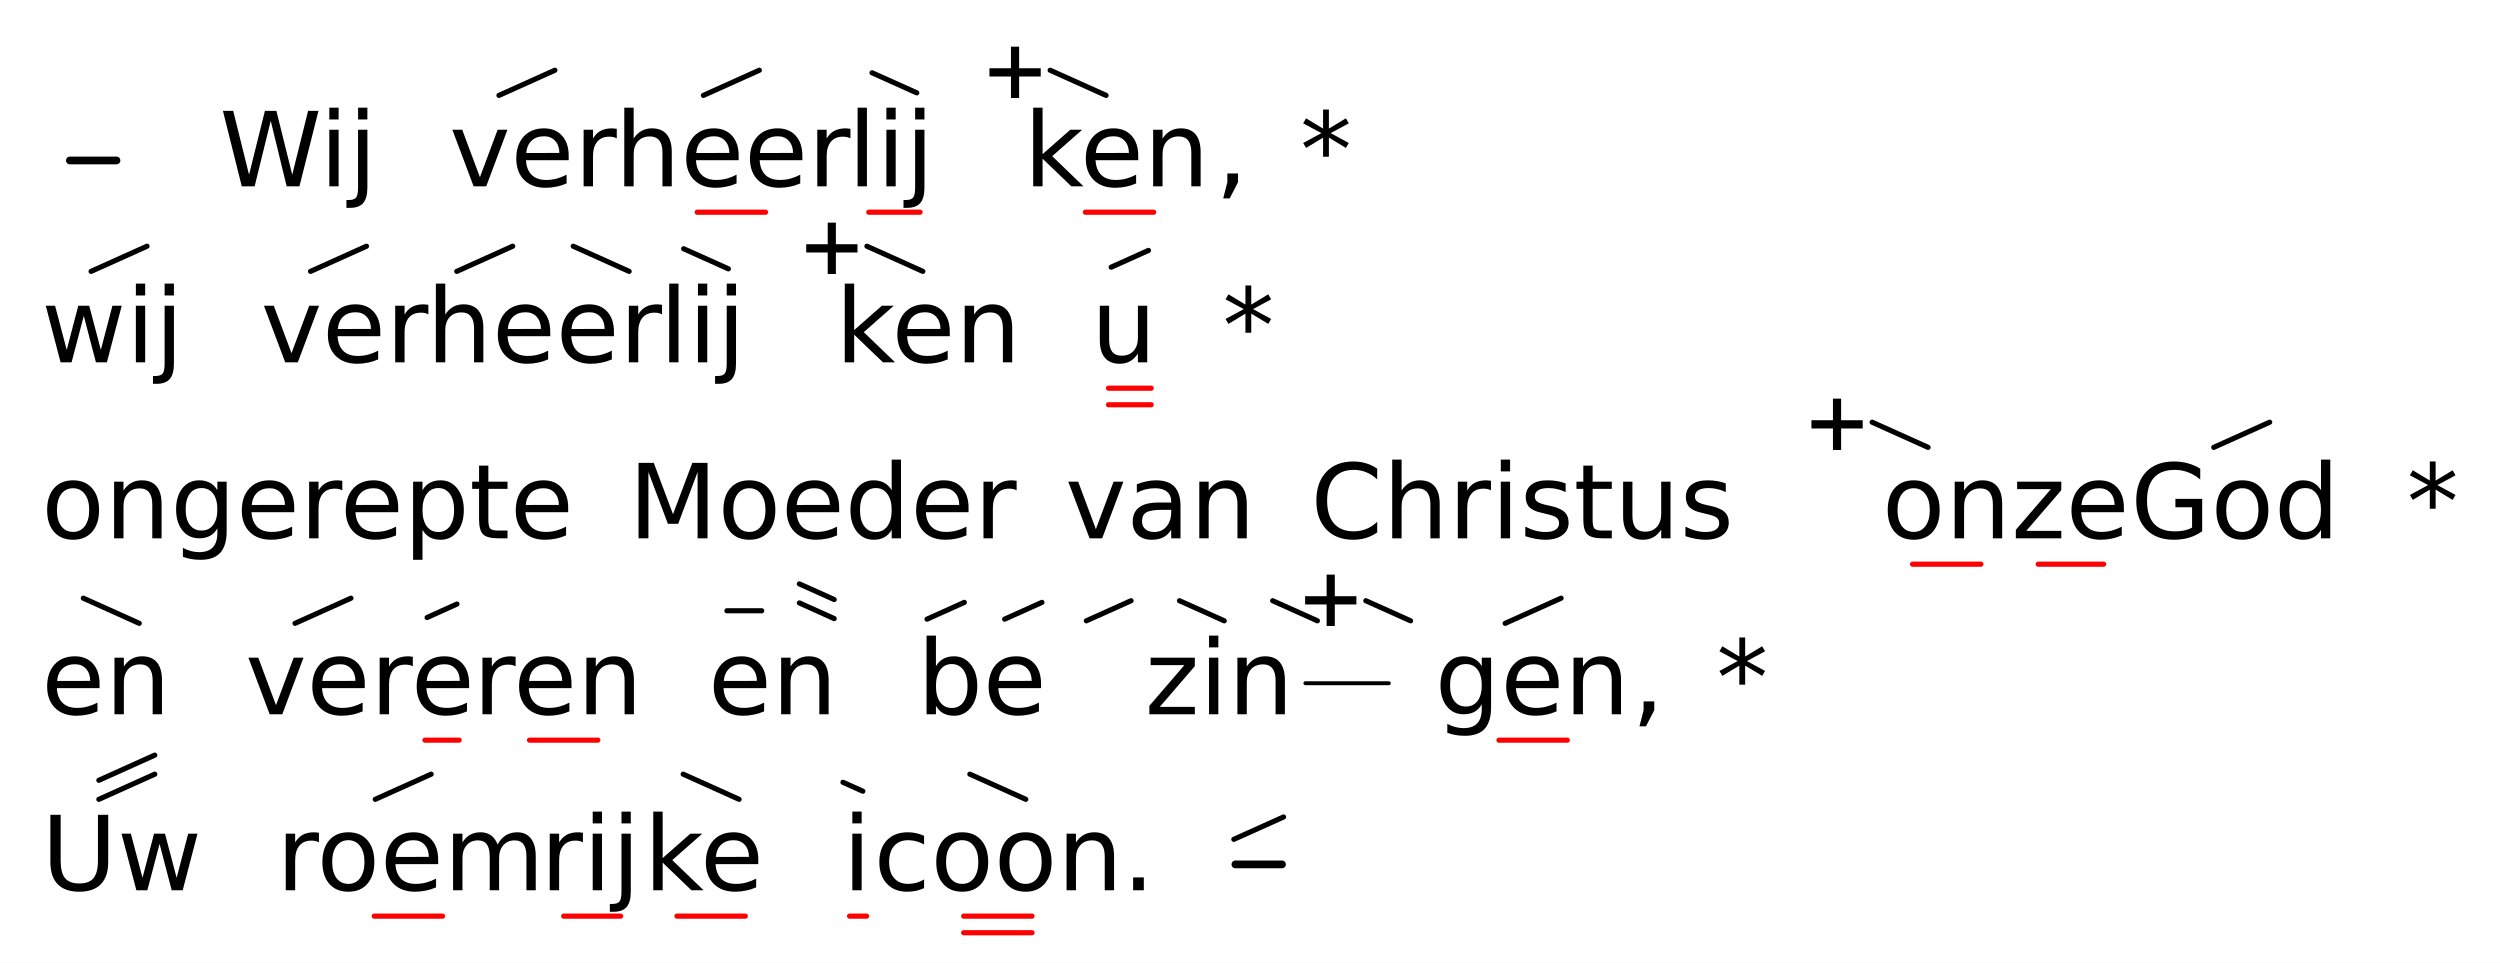
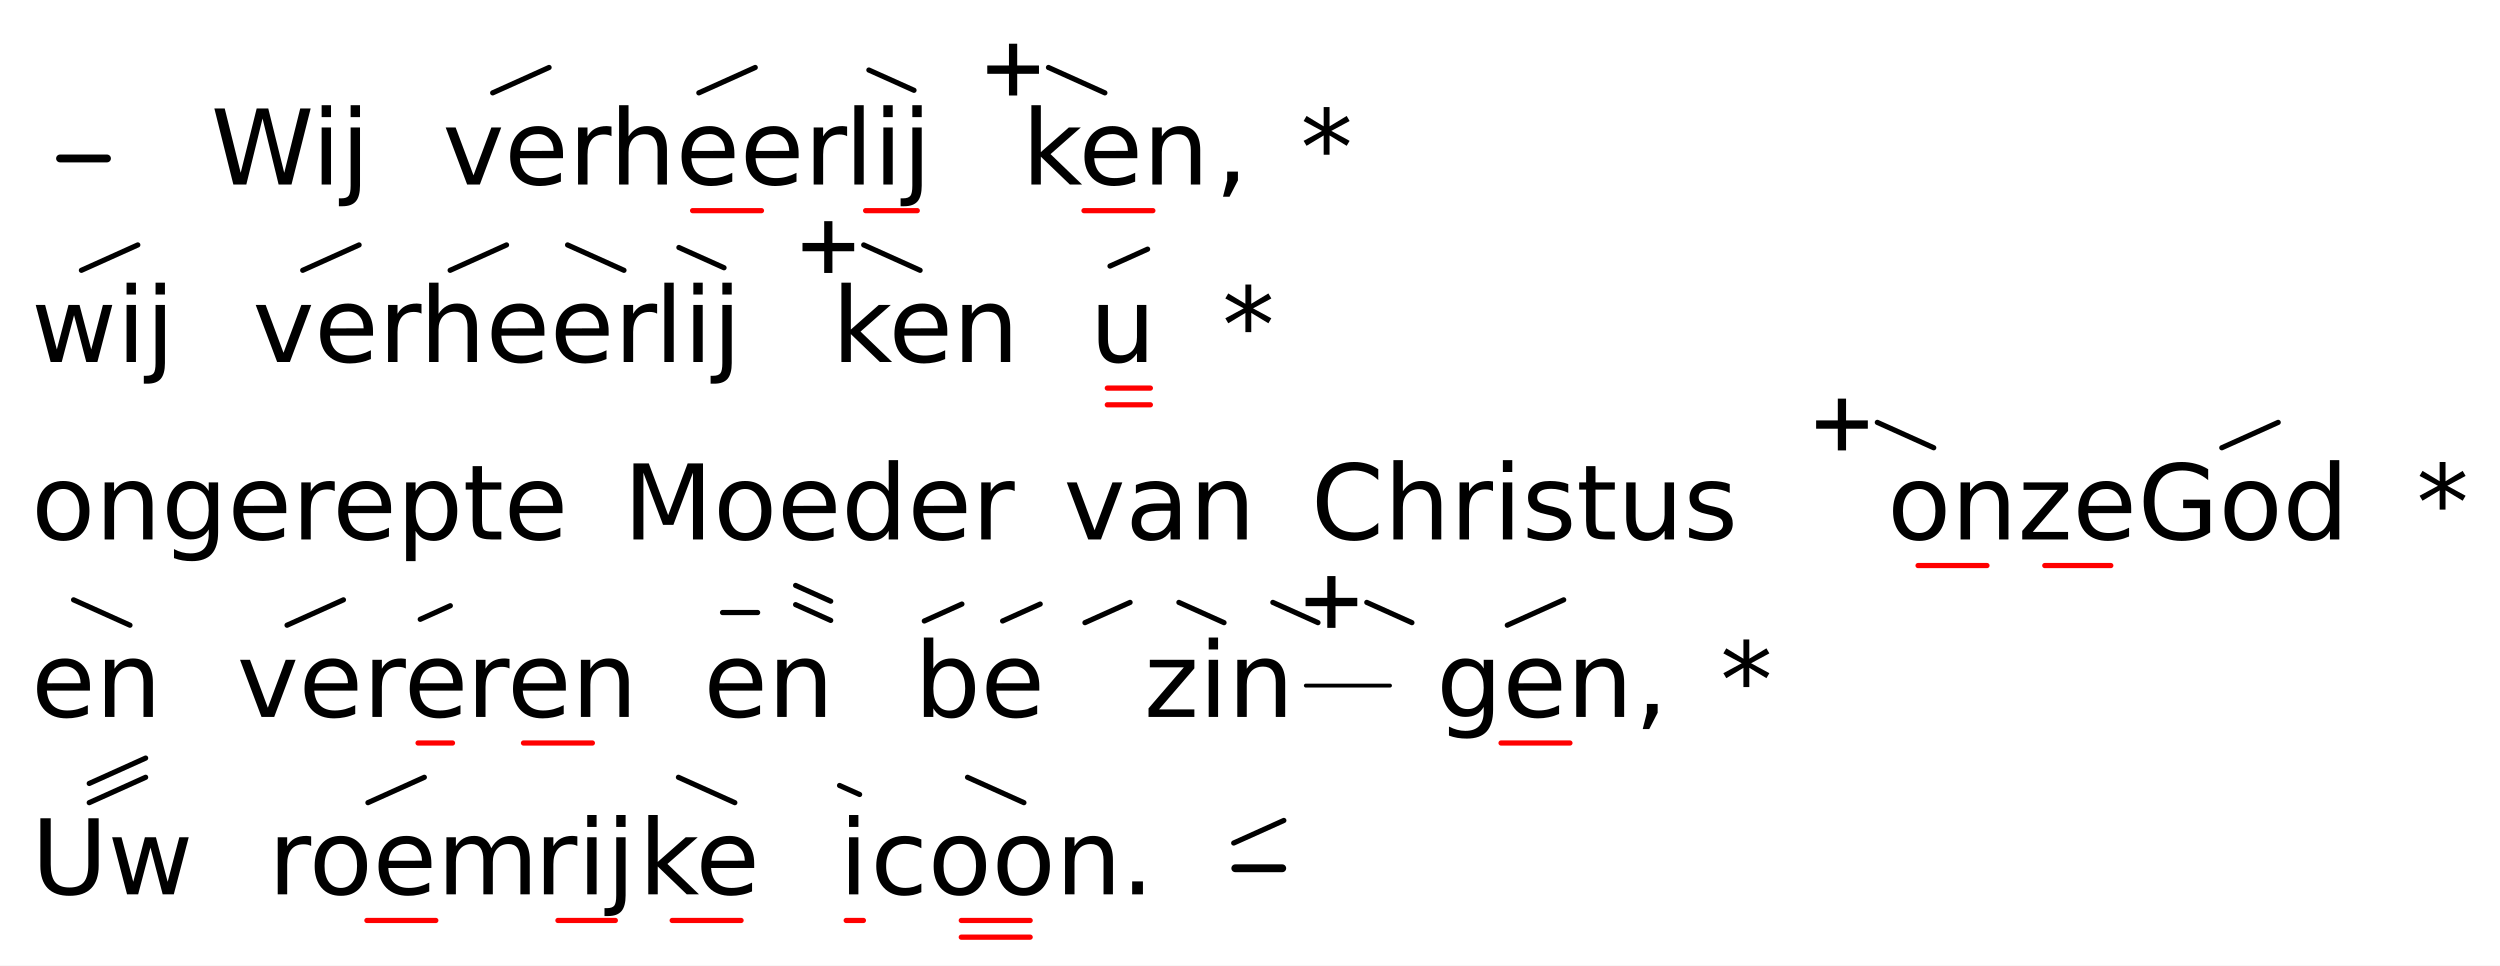
- <svg xmlns="http://www.w3.org/2000/svg" class="vsa-svg" width="483" height="186" viewBox="0 0 483 186">
+ <svg xmlns="http://www.w3.org/2000/svg" class="vsa-svg" width="479" height="185" viewBox="0 0 479 185">
  <rect width="100%" height="100%" fill="white" />
-   <g class="vsa-score">
-     <g class="vsa-line" data-vsa-line="1">
-       <g class="vsa-unit vsa-pitch-marker" data-vsa-unit="1">
-         <line class="vsa-pitch-marker-dash" x1="13.50" y1="31.00" x2="22.50" y2="31.00" stroke="black" stroke-width="1.50" stroke-linecap="round" />
-       </g>
-       <g class="vsa-unit vsa-unit-text" data-vsa-unit="3">
-         <text class="vsa-text vsa-free-text" x="42.40" y="36.00" xml:space="preserve" font-family="DejaVu Sans" font-size="20.00">Wij</text>
-       </g>
-       <g class="vsa-unit vsa-unit-scope" data-vsa-unit="5">
-         <text class="vsa-text vsa-sung-text" x="86.80" y="36.00" xml:space="preserve" font-family="DejaVu Sans" font-size="20.00">ver</text>
-         <g class="vsa-glyph-group vsa-upper-glyphs">
-           <line class="vsa-glyph vsa-upper-glyph vsa-glyph-rise" x1="96.40" y1="18.43" x2="107.20" y2="13.57" stroke="black" stroke-width="1.00" stroke-linecap="round" />
-         </g>
-         <g class="vsa-glyph-group vsa-lower-glyphs">
- </g>
-       </g>
-       <g class="vsa-unit vsa-unit-scope" data-vsa-unit="6">
-         <text class="vsa-text vsa-sung-text" x="118.80" y="36.00" xml:space="preserve" font-family="DejaVu Sans" font-size="20.00">heer</text>
-         <g class="vsa-glyph-group vsa-upper-glyphs">
-           <line class="vsa-glyph vsa-upper-glyph vsa-glyph-rise" x1="135.90" y1="18.43" x2="146.70" y2="13.57" stroke="black" stroke-width="1.00" stroke-linecap="round" />
-         </g>
-         <g class="vsa-glyph-group vsa-lower-glyphs">
-           <line class="vsa-glyph vsa-lower-glyph vsa-glyph-length" x1="134.70" y1="41.00" x2="147.90" y2="41.00" stroke="red" stroke-width="1.00" stroke-linecap="round" />
-         </g>
-       </g>
-       <g class="vsa-unit vsa-unit-scope" data-vsa-unit="7">
-         <text class="vsa-text vsa-sung-text" x="163.80" y="36.00" xml:space="preserve" font-family="DejaVu Sans" font-size="20.00">lij</text>
-         <g class="vsa-glyph-group vsa-upper-glyphs">
-           <line class="vsa-glyph vsa-upper-glyph vsa-glyph-fall" x1="168.48" y1="14.06" x2="177.12" y2="17.94" stroke="black" stroke-width="1.00" stroke-linecap="round" />
-         </g>
-         <g class="vsa-glyph-group vsa-lower-glyphs">
-           <line class="vsa-glyph vsa-lower-glyph vsa-glyph-length" x1="167.85" y1="41.00" x2="177.75" y2="41.00" stroke="red" stroke-width="1.00" stroke-linecap="round" />
-         </g>
-       </g>
-       <g class="vsa-unit vsa-unit-scope" data-vsa-unit="8">
-         <text class="vsa-text vsa-sung-text" x="197.80" y="36.00" xml:space="preserve" font-family="DejaVu Sans" font-size="20.00">ken</text>
-         <g class="vsa-glyph-group vsa-upper-glyphs">
-           <text class="vsa-glyph-text" x="201.89" y="20.00" xml:space="preserve" text-anchor="end" font-family="Consolas" font-size="19.20">+</text>
-           <line class="vsa-glyph vsa-upper-glyph vsa-glyph-fall" x1="202.89" y1="13.57" x2="213.69" y2="18.43" stroke="black" stroke-width="1.00" stroke-linecap="round" />
-         </g>
-         <g class="vsa-glyph-group vsa-lower-glyphs">
-           <line class="vsa-glyph vsa-lower-glyph vsa-glyph-length" x1="209.69" y1="41.00" x2="222.89" y2="41.00" stroke="red" stroke-width="1.00" stroke-linecap="round" />
-         </g>
-       </g>
-       <g class="vsa-unit vsa-unit-text" data-vsa-unit="9">
-         <text class="vsa-text vsa-free-text" x="234.78" y="36.00" xml:space="preserve" font-family="DejaVu Sans" font-size="20.00">,</text>
-       </g>
-       <g class="vsa-unit vsa-unit-text" data-vsa-unit="11">
-         <text class="vsa-text vsa-free-text" x="251.18" y="36.00" xml:space="preserve" font-family="DejaVu Sans" font-size="20.00">*</text>
-       </g>
-     </g>
-     <g class="vsa-line" data-vsa-line="2">
-       <g class="vsa-unit vsa-unit-scope" data-vsa-unit="1">
-         <text class="vsa-text vsa-sung-text" x="8.00" y="70.00" xml:space="preserve" font-family="DejaVu Sans" font-size="20.00">wij</text>
-         <g class="vsa-glyph-group vsa-upper-glyphs">
-           <line class="vsa-glyph vsa-upper-glyph vsa-glyph-rise" x1="17.60" y1="52.43" x2="28.40" y2="47.57" stroke="black" stroke-width="1.00" stroke-linecap="round" />
-         </g>
-         <g class="vsa-glyph-group vsa-lower-glyphs">
- </g>
-       </g>
-       <g class="vsa-unit vsa-unit-scope" data-vsa-unit="3">
-         <text class="vsa-text vsa-sung-text" x="50.40" y="70.00" xml:space="preserve" font-family="DejaVu Sans" font-size="20.00">ver</text>
-         <g class="vsa-glyph-group vsa-upper-glyphs">
-           <line class="vsa-glyph vsa-upper-glyph vsa-glyph-rise" x1="60.00" y1="52.43" x2="70.80" y2="47.57" stroke="black" stroke-width="1.00" stroke-linecap="round" />
-         </g>
-         <g class="vsa-glyph-group vsa-lower-glyphs">
- </g>
-       </g>
-       <g class="vsa-unit vsa-unit-scope" data-vsa-unit="4">
-         <text class="vsa-text vsa-sung-text" x="82.40" y="70.00" xml:space="preserve" font-family="DejaVu Sans" font-size="20.00">heer</text>
-         <g class="vsa-glyph-group vsa-upper-glyphs">
-           <line class="vsa-glyph vsa-upper-glyph vsa-glyph-rise" x1="88.25" y1="52.43" x2="99.05" y2="47.57" stroke="black" stroke-width="1.00" stroke-linecap="round" />
-           <line class="vsa-glyph vsa-upper-glyph vsa-glyph-fall" x1="110.75" y1="47.57" x2="121.55" y2="52.43" stroke="black" stroke-width="1.00" stroke-linecap="round" />
-         </g>
-         <g class="vsa-glyph-group vsa-lower-glyphs">
- </g>
-       </g>
-       <g class="vsa-unit vsa-unit-scope" data-vsa-unit="5">
-         <text class="vsa-text vsa-sung-text" x="127.40" y="70.00" xml:space="preserve" font-family="DejaVu Sans" font-size="20.00">lij</text>
-         <g class="vsa-glyph-group vsa-upper-glyphs">
-           <line class="vsa-glyph vsa-upper-glyph vsa-glyph-fall" x1="132.08" y1="48.06" x2="140.72" y2="51.94" stroke="black" stroke-width="1.00" stroke-linecap="round" />
-         </g>
-         <g class="vsa-glyph-group vsa-lower-glyphs">
- </g>
-       </g>
-       <g class="vsa-unit vsa-unit-scope" data-vsa-unit="6">
-         <text class="vsa-text vsa-sung-text" x="161.40" y="70.00" xml:space="preserve" font-family="DejaVu Sans" font-size="20.00">ken</text>
-         <g class="vsa-glyph-group vsa-upper-glyphs">
-           <text class="vsa-glyph-text" x="166.49" y="54.00" xml:space="preserve" text-anchor="end" font-family="Consolas" font-size="19.20">+</text>
-           <line class="vsa-glyph vsa-upper-glyph vsa-glyph-fall" x1="167.49" y1="47.57" x2="178.29" y2="52.43" stroke="black" stroke-width="1.00" stroke-linecap="round" />
-         </g>
-         <g class="vsa-glyph-group vsa-lower-glyphs">
- </g>
-       </g>
-       <g class="vsa-unit vsa-unit-scope" data-vsa-unit="8">
-         <text class="vsa-text vsa-sung-text" x="210.78" y="70.00" xml:space="preserve" font-family="DejaVu Sans" font-size="20.00">u</text>
-         <g class="vsa-glyph-group vsa-upper-glyphs">
-           <line class="vsa-glyph vsa-upper-glyph vsa-glyph-rise" x1="214.68" y1="51.62" x2="221.88" y2="48.38" stroke="black" stroke-width="1.00" stroke-linecap="round" />
-         </g>
-         <g class="vsa-glyph-group vsa-lower-glyphs">
-           <line class="vsa-glyph vsa-lower-glyph vsa-glyph-length" x1="214.16" y1="75.00" x2="222.41" y2="75.00" stroke="red" stroke-width="1.00" stroke-linecap="round" />
-           <line class="vsa-glyph vsa-lower-glyph vsa-glyph-length" x1="214.16" y1="78.20" x2="222.41" y2="78.20" stroke="red" stroke-width="1.00" stroke-linecap="round" />
-         </g>
-       </g>
-       <g class="vsa-unit vsa-unit-text" data-vsa-unit="10">
-         <text class="vsa-text vsa-free-text" x="236.18" y="70.00" xml:space="preserve" font-family="DejaVu Sans" font-size="20.00">*</text>
-       </g>
-     </g>
-     <g class="vsa-line" data-vsa-line="3">
-       <g class="vsa-unit vsa-unit-text" data-vsa-unit="1">
-         <text class="vsa-text vsa-free-text" x="8.00" y="104.00" xml:space="preserve" font-family="DejaVu Sans" font-size="20.00">ongerepte</text>
-       </g>
-       <g class="vsa-unit vsa-unit-text" data-vsa-unit="3">
-         <text class="vsa-text vsa-free-text" x="121.40" y="104.00" xml:space="preserve" font-family="DejaVu Sans" font-size="20.00">Moeder</text>
-       </g>
-       <g class="vsa-unit vsa-unit-text" data-vsa-unit="5">
-         <text class="vsa-text vsa-free-text" x="205.80" y="104.00" xml:space="preserve" font-family="DejaVu Sans" font-size="20.00">van</text>
-       </g>
-       <g class="vsa-unit vsa-unit-text" data-vsa-unit="7">
-         <text class="vsa-text vsa-free-text" x="253.20" y="104.00" xml:space="preserve" font-family="DejaVu Sans" font-size="20.00">Christus</text>
-       </g>
-       <g class="vsa-unit vsa-unit-scope" data-vsa-unit="9">
-         <text class="vsa-text vsa-sung-text" x="363.60" y="104.00" xml:space="preserve" font-family="DejaVu Sans" font-size="20.00">on</text>
-         <g class="vsa-glyph-group vsa-upper-glyphs">
-           <text class="vsa-glyph-text" x="360.70" y="88.00" xml:space="preserve" text-anchor="end" font-family="Consolas" font-size="19.20">+</text>
-           <line class="vsa-glyph vsa-upper-glyph vsa-glyph-fall" x1="361.70" y1="81.57" x2="372.50" y2="86.43" stroke="black" stroke-width="1.00" stroke-linecap="round" />
-         </g>
-         <g class="vsa-glyph-group vsa-lower-glyphs">
-           <line class="vsa-glyph vsa-lower-glyph vsa-glyph-length" x1="369.50" y1="109.00" x2="382.70" y2="109.00" stroke="red" stroke-width="1.00" stroke-linecap="round" />
-         </g>
-       </g>
-       <g class="vsa-unit vsa-unit-scope" data-vsa-unit="10">
-         <text class="vsa-text vsa-sung-text" x="388.60" y="104.00" xml:space="preserve" font-family="DejaVu Sans" font-size="20.00">ze</text>
-         <g class="vsa-glyph-group vsa-upper-glyphs">
- </g>
-         <g class="vsa-glyph-group vsa-lower-glyphs">
-           <line class="vsa-glyph vsa-lower-glyph vsa-glyph-length" x1="393.78" y1="109.00" x2="406.43" y2="109.00" stroke="red" stroke-width="1.00" stroke-linecap="round" />
-         </g>
-       </g>
-       <g class="vsa-unit vsa-unit-scope" data-vsa-unit="11">
-         <text class="vsa-text vsa-sung-text" x="411.60" y="104.00" xml:space="preserve" font-family="DejaVu Sans" font-size="20.00">God</text>
-         <g class="vsa-glyph-group vsa-upper-glyphs">
-           <line class="vsa-glyph vsa-upper-glyph vsa-glyph-rise" x1="427.70" y1="86.43" x2="438.50" y2="81.57" stroke="black" stroke-width="1.00" stroke-linecap="round" />
-         </g>
-         <g class="vsa-glyph-group vsa-lower-glyphs">
- </g>
-       </g>
-       <g class="vsa-unit vsa-unit-text" data-vsa-unit="13">
-         <text class="vsa-text vsa-free-text" x="465.00" y="104.00" xml:space="preserve" font-family="DejaVu Sans" font-size="20.00">*</text>
-       </g>
-     </g>
-     <g class="vsa-line" data-vsa-line="4">
-       <g class="vsa-unit vsa-unit-scope" data-vsa-unit="1">
-         <text class="vsa-text vsa-sung-text" x="8.00" y="138.00" xml:space="preserve" font-family="DejaVu Sans" font-size="20.00">en</text>
-         <g class="vsa-glyph-group vsa-upper-glyphs">
-           <line class="vsa-glyph vsa-upper-glyph vsa-glyph-fall" x1="16.10" y1="115.57" x2="26.90" y2="120.43" stroke="black" stroke-width="1.00" stroke-linecap="round" />
-         </g>
-         <g class="vsa-glyph-group vsa-lower-glyphs">
- </g>
-       </g>
-       <g class="vsa-unit vsa-unit-scope" data-vsa-unit="3">
-         <text class="vsa-text vsa-sung-text" x="47.40" y="138.00" xml:space="preserve" font-family="DejaVu Sans" font-size="20.00">ver</text>
-         <g class="vsa-glyph-group vsa-upper-glyphs">
-           <line class="vsa-glyph vsa-upper-glyph vsa-glyph-rise" x1="57.00" y1="120.43" x2="67.80" y2="115.57" stroke="black" stroke-width="1.00" stroke-linecap="round" />
-         </g>
-         <g class="vsa-glyph-group vsa-lower-glyphs">
- </g>
-       </g>
-       <g class="vsa-unit vsa-unit-scope" data-vsa-unit="4">
-         <text class="vsa-text vsa-sung-text" x="79.40" y="138.00" xml:space="preserve" font-family="DejaVu Sans" font-size="20.00">e</text>
-         <g class="vsa-glyph-group vsa-upper-glyphs">
-           <line class="vsa-glyph vsa-upper-glyph vsa-glyph-rise" x1="82.52" y1="119.30" x2="88.28" y2="116.70" stroke="black" stroke-width="1.00" stroke-linecap="round" />
-         </g>
-         <g class="vsa-glyph-group vsa-lower-glyphs">
-           <line class="vsa-glyph vsa-lower-glyph vsa-glyph-length" x1="82.10" y1="143.00" x2="88.70" y2="143.00" stroke="red" stroke-width="1.00" stroke-linecap="round" />
-         </g>
-       </g>
-       <g class="vsa-unit vsa-unit-scope" data-vsa-unit="5">
-         <text class="vsa-text vsa-sung-text" x="91.40" y="138.00" xml:space="preserve" font-family="DejaVu Sans" font-size="20.00">ren</text>
-         <g class="vsa-glyph-group vsa-upper-glyphs">
- </g>
-         <g class="vsa-glyph-group vsa-lower-glyphs">
-           <line class="vsa-glyph vsa-lower-glyph vsa-glyph-length" x1="102.30" y1="143.00" x2="115.50" y2="143.00" stroke="red" stroke-width="1.00" stroke-linecap="round" />
-         </g>
-       </g>
-       <g class="vsa-unit vsa-unit-scope" data-vsa-unit="7">
-         <text class="vsa-text vsa-sung-text" x="136.80" y="138.00" xml:space="preserve" font-family="DejaVu Sans" font-size="20.00">en</text>
-         <g class="vsa-glyph-group vsa-upper-glyphs">
-           <line class="vsa-glyph vsa-upper-glyph vsa-glyph-flat" x1="140.44" y1="118.00" x2="147.16" y2="118.00" stroke="black" stroke-width="1.00" stroke-linecap="round" />
-           <line class="vsa-glyph vsa-upper-glyph vsa-glyph-fall" x1="154.44" y1="116.49" x2="161.16" y2="119.51" stroke="black" stroke-width="1.00" stroke-linecap="round" />
-           <line class="vsa-glyph vsa-upper-glyph vsa-glyph-fall" x1="154.44" y1="112.81" x2="161.16" y2="115.83" stroke="black" stroke-width="1.00" stroke-linecap="round" />
-         </g>
-         <g class="vsa-glyph-group vsa-lower-glyphs">
- </g>
-       </g>
-       <g class="vsa-unit vsa-unit-scope" data-vsa-unit="9">
-         <text class="vsa-text vsa-sung-text" x="177.20" y="138.00" xml:space="preserve" font-family="DejaVu Sans" font-size="20.00">be</text>
-         <g class="vsa-glyph-group vsa-upper-glyphs">
-           <line class="vsa-glyph vsa-upper-glyph vsa-glyph-rise" x1="179.10" y1="119.62" x2="186.30" y2="116.38" stroke="black" stroke-width="1.00" stroke-linecap="round" />
-           <line class="vsa-glyph vsa-upper-glyph vsa-glyph-rise" x1="194.10" y1="119.62" x2="201.30" y2="116.38" stroke="black" stroke-width="1.00" stroke-linecap="round" />
-         </g>
-         <g class="vsa-glyph-group vsa-lower-glyphs">
- </g>
-       </g>
-       <g class="vsa-unit vsa-unit-scope" data-vsa-unit="10">
-         <text class="vsa-text vsa-sung-text" x="221.20" y="138.00" xml:space="preserve" font-family="DejaVu Sans" font-size="20.00">zin</text>
-         <line class="vsa-filler-line" x1="252.20" y1="132.00" x2="268.32" y2="132.00" stroke="black" stroke-width="0.75" stroke-linecap="round" />
-         <g class="vsa-glyph-group vsa-upper-glyphs">
-           <line class="vsa-glyph vsa-upper-glyph vsa-glyph-rise" x1="209.88" y1="119.94" x2="218.52" y2="116.06" stroke="black" stroke-width="1.00" stroke-linecap="round" />
-           <line class="vsa-glyph vsa-upper-glyph vsa-glyph-fall" x1="227.88" y1="116.06" x2="236.52" y2="119.94" stroke="black" stroke-width="1.00" stroke-linecap="round" />
-           <line class="vsa-glyph vsa-upper-glyph vsa-glyph-fall" x1="245.88" y1="116.06" x2="254.52" y2="119.94" stroke="black" stroke-width="1.00" stroke-linecap="round" />
-           <text class="vsa-glyph-text" x="262.88" y="122.00" xml:space="preserve" text-anchor="end" font-family="Consolas" font-size="19.20">+</text>
-           <line class="vsa-glyph vsa-upper-glyph vsa-glyph-fall" x1="263.88" y1="116.06" x2="272.52" y2="119.94" stroke="black" stroke-width="1.00" stroke-linecap="round" />
-         </g>
-         <g class="vsa-glyph-group vsa-lower-glyphs">
- </g>
-       </g>
-       <g class="vsa-unit vsa-unit-scope" data-vsa-unit="11">
-         <text class="vsa-text vsa-sung-text" x="277.20" y="138.00" xml:space="preserve" font-family="DejaVu Sans" font-size="20.00">gen</text>
-         <g class="vsa-glyph-group vsa-upper-glyphs">
-           <line class="vsa-glyph vsa-upper-glyph vsa-glyph-rise" x1="290.80" y1="120.43" x2="301.60" y2="115.57" stroke="black" stroke-width="1.00" stroke-linecap="round" />
-         </g>
-         <g class="vsa-glyph-group vsa-lower-glyphs">
-           <line class="vsa-glyph vsa-lower-glyph vsa-glyph-length" x1="289.60" y1="143.00" x2="302.80" y2="143.00" stroke="red" stroke-width="1.00" stroke-linecap="round" />
-         </g>
-       </g>
-       <g class="vsa-unit vsa-unit-text" data-vsa-unit="12">
-         <text class="vsa-text vsa-free-text" x="315.20" y="138.00" xml:space="preserve" font-family="DejaVu Sans" font-size="20.00">,</text>
-       </g>
-       <g class="vsa-unit vsa-unit-text" data-vsa-unit="14">
-         <text class="vsa-text vsa-free-text" x="331.60" y="138.00" xml:space="preserve" font-family="DejaVu Sans" font-size="20.00">*</text>
-       </g>
-     </g>
-     <g class="vsa-line" data-vsa-line="5">
-       <g class="vsa-unit vsa-unit-scope" data-vsa-unit="1">
-         <text class="vsa-text vsa-sung-text" x="8.00" y="172.00" xml:space="preserve" font-family="DejaVu Sans" font-size="20.00">Uw</text>
-         <g class="vsa-glyph-group vsa-upper-glyphs">
-           <line class="vsa-glyph vsa-upper-glyph vsa-glyph-rise" x1="19.10" y1="154.43" x2="29.90" y2="149.57" stroke="black" stroke-width="1.00" stroke-linecap="round" />
-           <line class="vsa-glyph vsa-upper-glyph vsa-glyph-rise" x1="19.10" y1="150.75" x2="29.90" y2="145.89" stroke="black" stroke-width="1.00" stroke-linecap="round" />
-         </g>
-         <g class="vsa-glyph-group vsa-lower-glyphs">
- </g>
-       </g>
-       <g class="vsa-unit vsa-unit-scope" data-vsa-unit="3">
-         <text class="vsa-text vsa-sung-text" x="53.40" y="172.00" xml:space="preserve" font-family="DejaVu Sans" font-size="20.00">roem</text>
-         <g class="vsa-glyph-group vsa-upper-glyphs">
-           <line class="vsa-glyph vsa-upper-glyph vsa-glyph-rise" x1="72.50" y1="154.43" x2="83.30" y2="149.57" stroke="black" stroke-width="1.00" stroke-linecap="round" />
-         </g>
-         <g class="vsa-glyph-group vsa-lower-glyphs">
-           <line class="vsa-glyph vsa-lower-glyph vsa-glyph-length" x1="72.30" y1="177.00" x2="85.50" y2="177.00" stroke="red" stroke-width="1.00" stroke-linecap="round" />
-         </g>
-       </g>
-       <g class="vsa-unit vsa-unit-scope" data-vsa-unit="4">
-         <text class="vsa-text vsa-sung-text" x="104.40" y="172.00" xml:space="preserve" font-family="DejaVu Sans" font-size="20.00">rij</text>
-         <g class="vsa-glyph-group vsa-upper-glyphs">
- </g>
-         <g class="vsa-glyph-group vsa-lower-glyphs">
-           <line class="vsa-glyph vsa-lower-glyph vsa-glyph-length" x1="108.90" y1="177.00" x2="119.90" y2="177.00" stroke="red" stroke-width="1.00" stroke-linecap="round" />
-         </g>
-       </g>
-       <g class="vsa-unit vsa-unit-scope" data-vsa-unit="5">
-         <text class="vsa-text vsa-sung-text" x="124.40" y="172.00" xml:space="preserve" font-family="DejaVu Sans" font-size="20.00">ke</text>
-         <g class="vsa-glyph-group vsa-upper-glyphs">
-           <line class="vsa-glyph vsa-upper-glyph vsa-glyph-fall" x1="131.99" y1="149.57" x2="142.79" y2="154.43" stroke="black" stroke-width="1.00" stroke-linecap="round" />
-         </g>
-         <g class="vsa-glyph-group vsa-lower-glyphs">
-           <line class="vsa-glyph vsa-lower-glyph vsa-glyph-length" x1="130.79" y1="177.00" x2="143.99" y2="177.00" stroke="red" stroke-width="1.00" stroke-linecap="round" />
-         </g>
-       </g>
-       <g class="vsa-unit vsa-unit-scope" data-vsa-unit="7">
-         <text class="vsa-text vsa-sung-text" x="162.78" y="172.00" xml:space="preserve" font-family="DejaVu Sans" font-size="20.00">i</text>
-         <g class="vsa-glyph-group vsa-upper-glyphs">
-           <line class="vsa-glyph vsa-upper-glyph vsa-glyph-fall" x1="162.86" y1="151.14" x2="166.70" y2="152.86" stroke="black" stroke-width="1.00" stroke-linecap="round" />
-         </g>
-         <g class="vsa-glyph-group vsa-lower-glyphs">
-           <line class="vsa-glyph vsa-lower-glyph vsa-glyph-length" x1="164.13" y1="177.00" x2="167.43" y2="177.00" stroke="red" stroke-width="1.00" stroke-linecap="round" />
-         </g>
-       </g>
-       <g class="vsa-unit vsa-unit-scope" data-vsa-unit="8">
-         <text class="vsa-text vsa-sung-text" x="168.78" y="172.00" xml:space="preserve" font-family="DejaVu Sans" font-size="20.00">coon</text>
-         <g class="vsa-glyph-group vsa-upper-glyphs">
-           <line class="vsa-glyph vsa-upper-glyph vsa-glyph-fall" x1="187.38" y1="149.57" x2="198.18" y2="154.43" stroke="black" stroke-width="1.00" stroke-linecap="round" />
-         </g>
-         <g class="vsa-glyph-group vsa-lower-glyphs">
-           <line class="vsa-glyph vsa-lower-glyph vsa-glyph-length" x1="186.18" y1="177.00" x2="199.38" y2="177.00" stroke="red" stroke-width="1.00" stroke-linecap="round" />
-           <line class="vsa-glyph vsa-lower-glyph vsa-glyph-length" x1="186.18" y1="180.20" x2="199.38" y2="180.20" stroke="red" stroke-width="1.00" stroke-linecap="round" />
-         </g>
-       </g>
-       <g class="vsa-unit vsa-unit-text" data-vsa-unit="9">
-         <text class="vsa-text vsa-free-text" x="216.78" y="172.00" xml:space="preserve" font-family="DejaVu Sans" font-size="20.00">.</text>
-       </g>
-       <g class="vsa-unit vsa-pitch-marker" data-vsa-unit="11">
-         <g class="vsa-pitch-marker-upper-glyph vsa-upper-glyphs">
-           <line class="vsa-glyph vsa-upper-glyph vsa-glyph-rise" x1="238.38" y1="162.16" x2="247.98" y2="157.84" stroke="black" stroke-width="1.00" stroke-linecap="round" />
-         </g>
-         <line class="vsa-pitch-marker-dash" x1="238.68" y1="167.00" x2="247.68" y2="167.00" stroke="black" stroke-width="1.50" stroke-linecap="round" />
+   <g class="vsa-trim" transform="translate(-2.00 -0.64)">
+     <g class="vsa-score">
+       <g class="vsa-line" data-vsa-line="1">
+         <g class="vsa-unit vsa-pitch-marker" data-vsa-unit="1">
+           <line class="vsa-pitch-marker-dash" x1="13.50" y1="31.00" x2="22.50" y2="31.00" stroke="black" stroke-width="1.50" stroke-linecap="round" />
+         </g>
+         <g class="vsa-unit vsa-unit-text" data-vsa-unit="3">
+           <text class="vsa-text vsa-free-text" x="42.40" y="36.00" xml:space="preserve" font-family="DejaVu Sans" font-size="20.00">Wij</text>
+         </g>
+         <g class="vsa-unit vsa-unit-scope" data-vsa-unit="5">
+           <text class="vsa-text vsa-sung-text" x="86.80" y="36.00" xml:space="preserve" font-family="DejaVu Sans" font-size="20.00">ver</text>
+           <g class="vsa-glyph-group vsa-upper-glyphs">
+             <line class="vsa-glyph vsa-upper-glyph vsa-glyph-rise" x1="96.40" y1="18.43" x2="107.20" y2="13.57" stroke="black" stroke-width="1.00" stroke-linecap="round" />
+           </g>
+           <g class="vsa-glyph-group vsa-lower-glyphs">
+ </g>
+         </g>
+         <g class="vsa-unit vsa-unit-scope" data-vsa-unit="6">
+           <text class="vsa-text vsa-sung-text" x="118.80" y="36.00" xml:space="preserve" font-family="DejaVu Sans" font-size="20.00">heer</text>
+           <g class="vsa-glyph-group vsa-upper-glyphs">
+             <line class="vsa-glyph vsa-upper-glyph vsa-glyph-rise" x1="135.90" y1="18.43" x2="146.70" y2="13.57" stroke="black" stroke-width="1.00" stroke-linecap="round" />
+           </g>
+           <g class="vsa-glyph-group vsa-lower-glyphs">
+             <line class="vsa-glyph vsa-lower-glyph vsa-glyph-length" x1="134.70" y1="41.00" x2="147.90" y2="41.00" stroke="red" stroke-width="1.00" stroke-linecap="round" />
+           </g>
+         </g>
+         <g class="vsa-unit vsa-unit-scope" data-vsa-unit="7">
+           <text class="vsa-text vsa-sung-text" x="163.80" y="36.00" xml:space="preserve" font-family="DejaVu Sans" font-size="20.00">lij</text>
+           <g class="vsa-glyph-group vsa-upper-glyphs">
+             <line class="vsa-glyph vsa-upper-glyph vsa-glyph-fall" x1="168.48" y1="14.06" x2="177.12" y2="17.94" stroke="black" stroke-width="1.00" stroke-linecap="round" />
+           </g>
+           <g class="vsa-glyph-group vsa-lower-glyphs">
+             <line class="vsa-glyph vsa-lower-glyph vsa-glyph-length" x1="167.85" y1="41.00" x2="177.75" y2="41.00" stroke="red" stroke-width="1.00" stroke-linecap="round" />
+           </g>
+         </g>
+         <g class="vsa-unit vsa-unit-scope" data-vsa-unit="8">
+           <text class="vsa-text vsa-sung-text" x="197.80" y="36.00" xml:space="preserve" font-family="DejaVu Sans" font-size="20.00">ken</text>
+           <g class="vsa-glyph-group vsa-upper-glyphs">
+             <text class="vsa-glyph-text" x="201.89" y="20.00" xml:space="preserve" text-anchor="end" font-family="Consolas" font-size="19.20">+</text>
+             <line class="vsa-glyph vsa-upper-glyph vsa-glyph-fall" x1="202.89" y1="13.57" x2="213.69" y2="18.43" stroke="black" stroke-width="1.00" stroke-linecap="round" />
+           </g>
+           <g class="vsa-glyph-group vsa-lower-glyphs">
+             <line class="vsa-glyph vsa-lower-glyph vsa-glyph-length" x1="209.69" y1="41.00" x2="222.89" y2="41.00" stroke="red" stroke-width="1.00" stroke-linecap="round" />
+           </g>
+         </g>
+         <g class="vsa-unit vsa-unit-text" data-vsa-unit="9">
+           <text class="vsa-text vsa-free-text" x="234.78" y="36.00" xml:space="preserve" font-family="DejaVu Sans" font-size="20.00">,</text>
+         </g>
+         <g class="vsa-unit vsa-unit-text" data-vsa-unit="11">
+           <text class="vsa-text vsa-free-text" x="251.18" y="36.00" xml:space="preserve" font-family="DejaVu Sans" font-size="20.00">*</text>
+         </g>
+       </g>
+       <g class="vsa-line" data-vsa-line="2">
+         <g class="vsa-unit vsa-unit-scope" data-vsa-unit="1">
+           <text class="vsa-text vsa-sung-text" x="8.00" y="70.00" xml:space="preserve" font-family="DejaVu Sans" font-size="20.00">wij</text>
+           <g class="vsa-glyph-group vsa-upper-glyphs">
+             <line class="vsa-glyph vsa-upper-glyph vsa-glyph-rise" x1="17.60" y1="52.43" x2="28.40" y2="47.57" stroke="black" stroke-width="1.00" stroke-linecap="round" />
+           </g>
+           <g class="vsa-glyph-group vsa-lower-glyphs">
+ </g>
+         </g>
+         <g class="vsa-unit vsa-unit-scope" data-vsa-unit="3">
+           <text class="vsa-text vsa-sung-text" x="50.40" y="70.00" xml:space="preserve" font-family="DejaVu Sans" font-size="20.00">ver</text>
+           <g class="vsa-glyph-group vsa-upper-glyphs">
+             <line class="vsa-glyph vsa-upper-glyph vsa-glyph-rise" x1="60.00" y1="52.43" x2="70.80" y2="47.57" stroke="black" stroke-width="1.00" stroke-linecap="round" />
+           </g>
+           <g class="vsa-glyph-group vsa-lower-glyphs">
+ </g>
+         </g>
+         <g class="vsa-unit vsa-unit-scope" data-vsa-unit="4">
+           <text class="vsa-text vsa-sung-text" x="82.40" y="70.00" xml:space="preserve" font-family="DejaVu Sans" font-size="20.00">heer</text>
+           <g class="vsa-glyph-group vsa-upper-glyphs">
+             <line class="vsa-glyph vsa-upper-glyph vsa-glyph-rise" x1="88.25" y1="52.43" x2="99.05" y2="47.57" stroke="black" stroke-width="1.00" stroke-linecap="round" />
+             <line class="vsa-glyph vsa-upper-glyph vsa-glyph-fall" x1="110.75" y1="47.57" x2="121.55" y2="52.43" stroke="black" stroke-width="1.00" stroke-linecap="round" />
+           </g>
+           <g class="vsa-glyph-group vsa-lower-glyphs">
+ </g>
+         </g>
+         <g class="vsa-unit vsa-unit-scope" data-vsa-unit="5">
+           <text class="vsa-text vsa-sung-text" x="127.40" y="70.00" xml:space="preserve" font-family="DejaVu Sans" font-size="20.00">lij</text>
+           <g class="vsa-glyph-group vsa-upper-glyphs">
+             <line class="vsa-glyph vsa-upper-glyph vsa-glyph-fall" x1="132.08" y1="48.06" x2="140.72" y2="51.94" stroke="black" stroke-width="1.00" stroke-linecap="round" />
+           </g>
+           <g class="vsa-glyph-group vsa-lower-glyphs">
+ </g>
+         </g>
+         <g class="vsa-unit vsa-unit-scope" data-vsa-unit="6">
+           <text class="vsa-text vsa-sung-text" x="161.40" y="70.00" xml:space="preserve" font-family="DejaVu Sans" font-size="20.00">ken</text>
+           <g class="vsa-glyph-group vsa-upper-glyphs">
+             <text class="vsa-glyph-text" x="166.49" y="54.00" xml:space="preserve" text-anchor="end" font-family="Consolas" font-size="19.20">+</text>
+             <line class="vsa-glyph vsa-upper-glyph vsa-glyph-fall" x1="167.49" y1="47.57" x2="178.29" y2="52.43" stroke="black" stroke-width="1.00" stroke-linecap="round" />
+           </g>
+           <g class="vsa-glyph-group vsa-lower-glyphs">
+ </g>
+         </g>
+         <g class="vsa-unit vsa-unit-scope" data-vsa-unit="8">
+           <text class="vsa-text vsa-sung-text" x="210.78" y="70.00" xml:space="preserve" font-family="DejaVu Sans" font-size="20.00">u</text>
+           <g class="vsa-glyph-group vsa-upper-glyphs">
+             <line class="vsa-glyph vsa-upper-glyph vsa-glyph-rise" x1="214.68" y1="51.62" x2="221.88" y2="48.38" stroke="black" stroke-width="1.00" stroke-linecap="round" />
+           </g>
+           <g class="vsa-glyph-group vsa-lower-glyphs">
+             <line class="vsa-glyph vsa-lower-glyph vsa-glyph-length" x1="214.16" y1="75.00" x2="222.41" y2="75.00" stroke="red" stroke-width="1.00" stroke-linecap="round" />
+             <line class="vsa-glyph vsa-lower-glyph vsa-glyph-length" x1="214.16" y1="78.20" x2="222.41" y2="78.20" stroke="red" stroke-width="1.00" stroke-linecap="round" />
+           </g>
+         </g>
+         <g class="vsa-unit vsa-unit-text" data-vsa-unit="10">
+           <text class="vsa-text vsa-free-text" x="236.18" y="70.00" xml:space="preserve" font-family="DejaVu Sans" font-size="20.00">*</text>
+         </g>
+       </g>
+       <g class="vsa-line" data-vsa-line="3">
+         <g class="vsa-unit vsa-unit-text" data-vsa-unit="1">
+           <text class="vsa-text vsa-free-text" x="8.00" y="104.00" xml:space="preserve" font-family="DejaVu Sans" font-size="20.00">ongerepte</text>
+         </g>
+         <g class="vsa-unit vsa-unit-text" data-vsa-unit="3">
+           <text class="vsa-text vsa-free-text" x="121.40" y="104.00" xml:space="preserve" font-family="DejaVu Sans" font-size="20.00">Moeder</text>
+         </g>
+         <g class="vsa-unit vsa-unit-text" data-vsa-unit="5">
+           <text class="vsa-text vsa-free-text" x="205.80" y="104.00" xml:space="preserve" font-family="DejaVu Sans" font-size="20.00">van</text>
+         </g>
+         <g class="vsa-unit vsa-unit-text" data-vsa-unit="7">
+           <text class="vsa-text vsa-free-text" x="253.20" y="104.00" xml:space="preserve" font-family="DejaVu Sans" font-size="20.00">Christus</text>
+         </g>
+         <g class="vsa-unit vsa-unit-scope" data-vsa-unit="9">
+           <text class="vsa-text vsa-sung-text" x="363.60" y="104.00" xml:space="preserve" font-family="DejaVu Sans" font-size="20.00">on</text>
+           <g class="vsa-glyph-group vsa-upper-glyphs">
+             <text class="vsa-glyph-text" x="360.70" y="88.00" xml:space="preserve" text-anchor="end" font-family="Consolas" font-size="19.20">+</text>
+             <line class="vsa-glyph vsa-upper-glyph vsa-glyph-fall" x1="361.70" y1="81.57" x2="372.50" y2="86.43" stroke="black" stroke-width="1.00" stroke-linecap="round" />
+           </g>
+           <g class="vsa-glyph-group vsa-lower-glyphs">
+             <line class="vsa-glyph vsa-lower-glyph vsa-glyph-length" x1="369.50" y1="109.00" x2="382.70" y2="109.00" stroke="red" stroke-width="1.00" stroke-linecap="round" />
+           </g>
+         </g>
+         <g class="vsa-unit vsa-unit-scope" data-vsa-unit="10">
+           <text class="vsa-text vsa-sung-text" x="388.60" y="104.00" xml:space="preserve" font-family="DejaVu Sans" font-size="20.00">ze</text>
+           <g class="vsa-glyph-group vsa-upper-glyphs">
+ </g>
+           <g class="vsa-glyph-group vsa-lower-glyphs">
+             <line class="vsa-glyph vsa-lower-glyph vsa-glyph-length" x1="393.78" y1="109.00" x2="406.43" y2="109.00" stroke="red" stroke-width="1.00" stroke-linecap="round" />
+           </g>
+         </g>
+         <g class="vsa-unit vsa-unit-scope" data-vsa-unit="11">
+           <text class="vsa-text vsa-sung-text" x="411.60" y="104.00" xml:space="preserve" font-family="DejaVu Sans" font-size="20.00">God</text>
+           <g class="vsa-glyph-group vsa-upper-glyphs">
+             <line class="vsa-glyph vsa-upper-glyph vsa-glyph-rise" x1="427.70" y1="86.43" x2="438.50" y2="81.57" stroke="black" stroke-width="1.00" stroke-linecap="round" />
+           </g>
+           <g class="vsa-glyph-group vsa-lower-glyphs">
+ </g>
+         </g>
+         <g class="vsa-unit vsa-unit-text" data-vsa-unit="13">
+           <text class="vsa-text vsa-free-text" x="465.00" y="104.00" xml:space="preserve" font-family="DejaVu Sans" font-size="20.00">*</text>
+         </g>
+       </g>
+       <g class="vsa-line" data-vsa-line="4">
+         <g class="vsa-unit vsa-unit-scope" data-vsa-unit="1">
+           <text class="vsa-text vsa-sung-text" x="8.00" y="138.00" xml:space="preserve" font-family="DejaVu Sans" font-size="20.00">en</text>
+           <g class="vsa-glyph-group vsa-upper-glyphs">
+             <line class="vsa-glyph vsa-upper-glyph vsa-glyph-fall" x1="16.10" y1="115.57" x2="26.90" y2="120.43" stroke="black" stroke-width="1.00" stroke-linecap="round" />
+           </g>
+           <g class="vsa-glyph-group vsa-lower-glyphs">
+ </g>
+         </g>
+         <g class="vsa-unit vsa-unit-scope" data-vsa-unit="3">
+           <text class="vsa-text vsa-sung-text" x="47.40" y="138.00" xml:space="preserve" font-family="DejaVu Sans" font-size="20.00">ver</text>
+           <g class="vsa-glyph-group vsa-upper-glyphs">
+             <line class="vsa-glyph vsa-upper-glyph vsa-glyph-rise" x1="57.00" y1="120.43" x2="67.80" y2="115.57" stroke="black" stroke-width="1.00" stroke-linecap="round" />
+           </g>
+           <g class="vsa-glyph-group vsa-lower-glyphs">
+ </g>
+         </g>
+         <g class="vsa-unit vsa-unit-scope" data-vsa-unit="4">
+           <text class="vsa-text vsa-sung-text" x="79.40" y="138.00" xml:space="preserve" font-family="DejaVu Sans" font-size="20.00">e</text>
+           <g class="vsa-glyph-group vsa-upper-glyphs">
+             <line class="vsa-glyph vsa-upper-glyph vsa-glyph-rise" x1="82.52" y1="119.30" x2="88.28" y2="116.70" stroke="black" stroke-width="1.00" stroke-linecap="round" />
+           </g>
+           <g class="vsa-glyph-group vsa-lower-glyphs">
+             <line class="vsa-glyph vsa-lower-glyph vsa-glyph-length" x1="82.10" y1="143.00" x2="88.70" y2="143.00" stroke="red" stroke-width="1.00" stroke-linecap="round" />
+           </g>
+         </g>
+         <g class="vsa-unit vsa-unit-scope" data-vsa-unit="5">
+           <text class="vsa-text vsa-sung-text" x="91.40" y="138.00" xml:space="preserve" font-family="DejaVu Sans" font-size="20.00">ren</text>
+           <g class="vsa-glyph-group vsa-upper-glyphs">
+ </g>
+           <g class="vsa-glyph-group vsa-lower-glyphs">
+             <line class="vsa-glyph vsa-lower-glyph vsa-glyph-length" x1="102.30" y1="143.00" x2="115.50" y2="143.00" stroke="red" stroke-width="1.00" stroke-linecap="round" />
+           </g>
+         </g>
+         <g class="vsa-unit vsa-unit-scope" data-vsa-unit="7">
+           <text class="vsa-text vsa-sung-text" x="136.80" y="138.00" xml:space="preserve" font-family="DejaVu Sans" font-size="20.00">en</text>
+           <g class="vsa-glyph-group vsa-upper-glyphs">
+             <line class="vsa-glyph vsa-upper-glyph vsa-glyph-flat" x1="140.44" y1="118.00" x2="147.16" y2="118.00" stroke="black" stroke-width="1.00" stroke-linecap="round" />
+             <line class="vsa-glyph vsa-upper-glyph vsa-glyph-fall" x1="154.44" y1="116.49" x2="161.16" y2="119.51" stroke="black" stroke-width="1.00" stroke-linecap="round" />
+             <line class="vsa-glyph vsa-upper-glyph vsa-glyph-fall" x1="154.44" y1="112.81" x2="161.16" y2="115.83" stroke="black" stroke-width="1.00" stroke-linecap="round" />
+           </g>
+           <g class="vsa-glyph-group vsa-lower-glyphs">
+ </g>
+         </g>
+         <g class="vsa-unit vsa-unit-scope" data-vsa-unit="9">
+           <text class="vsa-text vsa-sung-text" x="177.20" y="138.00" xml:space="preserve" font-family="DejaVu Sans" font-size="20.00">be</text>
+           <g class="vsa-glyph-group vsa-upper-glyphs">
+             <line class="vsa-glyph vsa-upper-glyph vsa-glyph-rise" x1="179.10" y1="119.62" x2="186.30" y2="116.38" stroke="black" stroke-width="1.00" stroke-linecap="round" />
+             <line class="vsa-glyph vsa-upper-glyph vsa-glyph-rise" x1="194.10" y1="119.62" x2="201.30" y2="116.38" stroke="black" stroke-width="1.00" stroke-linecap="round" />
+           </g>
+           <g class="vsa-glyph-group vsa-lower-glyphs">
+ </g>
+         </g>
+         <g class="vsa-unit vsa-unit-scope" data-vsa-unit="10">
+           <text class="vsa-text vsa-sung-text" x="221.20" y="138.00" xml:space="preserve" font-family="DejaVu Sans" font-size="20.00">zin</text>
+           <line class="vsa-filler-line" x1="252.20" y1="132.00" x2="268.32" y2="132.00" stroke="black" stroke-width="0.75" stroke-linecap="round" />
+           <g class="vsa-glyph-group vsa-upper-glyphs">
+             <line class="vsa-glyph vsa-upper-glyph vsa-glyph-rise" x1="209.88" y1="119.94" x2="218.52" y2="116.06" stroke="black" stroke-width="1.00" stroke-linecap="round" />
+             <line class="vsa-glyph vsa-upper-glyph vsa-glyph-fall" x1="227.88" y1="116.06" x2="236.52" y2="119.94" stroke="black" stroke-width="1.00" stroke-linecap="round" />
+             <line class="vsa-glyph vsa-upper-glyph vsa-glyph-fall" x1="245.88" y1="116.06" x2="254.52" y2="119.94" stroke="black" stroke-width="1.00" stroke-linecap="round" />
+             <text class="vsa-glyph-text" x="262.88" y="122.00" xml:space="preserve" text-anchor="end" font-family="Consolas" font-size="19.20">+</text>
+             <line class="vsa-glyph vsa-upper-glyph vsa-glyph-fall" x1="263.88" y1="116.06" x2="272.52" y2="119.94" stroke="black" stroke-width="1.00" stroke-linecap="round" />
+           </g>
+           <g class="vsa-glyph-group vsa-lower-glyphs">
+ </g>
+         </g>
+         <g class="vsa-unit vsa-unit-scope" data-vsa-unit="11">
+           <text class="vsa-text vsa-sung-text" x="277.20" y="138.00" xml:space="preserve" font-family="DejaVu Sans" font-size="20.00">gen</text>
+           <g class="vsa-glyph-group vsa-upper-glyphs">
+             <line class="vsa-glyph vsa-upper-glyph vsa-glyph-rise" x1="290.80" y1="120.43" x2="301.60" y2="115.57" stroke="black" stroke-width="1.00" stroke-linecap="round" />
+           </g>
+           <g class="vsa-glyph-group vsa-lower-glyphs">
+             <line class="vsa-glyph vsa-lower-glyph vsa-glyph-length" x1="289.60" y1="143.00" x2="302.80" y2="143.00" stroke="red" stroke-width="1.00" stroke-linecap="round" />
+           </g>
+         </g>
+         <g class="vsa-unit vsa-unit-text" data-vsa-unit="12">
+           <text class="vsa-text vsa-free-text" x="315.20" y="138.00" xml:space="preserve" font-family="DejaVu Sans" font-size="20.00">,</text>
+         </g>
+         <g class="vsa-unit vsa-unit-text" data-vsa-unit="14">
+           <text class="vsa-text vsa-free-text" x="331.60" y="138.00" xml:space="preserve" font-family="DejaVu Sans" font-size="20.00">*</text>
+         </g>
+       </g>
+       <g class="vsa-line" data-vsa-line="5">
+         <g class="vsa-unit vsa-unit-scope" data-vsa-unit="1">
+           <text class="vsa-text vsa-sung-text" x="8.00" y="172.00" xml:space="preserve" font-family="DejaVu Sans" font-size="20.00">Uw</text>
+           <g class="vsa-glyph-group vsa-upper-glyphs">
+             <line class="vsa-glyph vsa-upper-glyph vsa-glyph-rise" x1="19.10" y1="154.43" x2="29.90" y2="149.57" stroke="black" stroke-width="1.00" stroke-linecap="round" />
+             <line class="vsa-glyph vsa-upper-glyph vsa-glyph-rise" x1="19.10" y1="150.75" x2="29.90" y2="145.89" stroke="black" stroke-width="1.00" stroke-linecap="round" />
+           </g>
+           <g class="vsa-glyph-group vsa-lower-glyphs">
+ </g>
+         </g>
+         <g class="vsa-unit vsa-unit-scope" data-vsa-unit="3">
+           <text class="vsa-text vsa-sung-text" x="53.40" y="172.00" xml:space="preserve" font-family="DejaVu Sans" font-size="20.00">roem</text>
+           <g class="vsa-glyph-group vsa-upper-glyphs">
+             <line class="vsa-glyph vsa-upper-glyph vsa-glyph-rise" x1="72.50" y1="154.43" x2="83.30" y2="149.57" stroke="black" stroke-width="1.00" stroke-linecap="round" />
+           </g>
+           <g class="vsa-glyph-group vsa-lower-glyphs">
+             <line class="vsa-glyph vsa-lower-glyph vsa-glyph-length" x1="72.30" y1="177.00" x2="85.50" y2="177.00" stroke="red" stroke-width="1.00" stroke-linecap="round" />
+           </g>
+         </g>
+         <g class="vsa-unit vsa-unit-scope" data-vsa-unit="4">
+           <text class="vsa-text vsa-sung-text" x="104.40" y="172.00" xml:space="preserve" font-family="DejaVu Sans" font-size="20.00">rij</text>
+           <g class="vsa-glyph-group vsa-upper-glyphs">
+ </g>
+           <g class="vsa-glyph-group vsa-lower-glyphs">
+             <line class="vsa-glyph vsa-lower-glyph vsa-glyph-length" x1="108.90" y1="177.00" x2="119.90" y2="177.00" stroke="red" stroke-width="1.00" stroke-linecap="round" />
+           </g>
+         </g>
+         <g class="vsa-unit vsa-unit-scope" data-vsa-unit="5">
+           <text class="vsa-text vsa-sung-text" x="124.40" y="172.00" xml:space="preserve" font-family="DejaVu Sans" font-size="20.00">ke</text>
+           <g class="vsa-glyph-group vsa-upper-glyphs">
+             <line class="vsa-glyph vsa-upper-glyph vsa-glyph-fall" x1="131.99" y1="149.57" x2="142.79" y2="154.43" stroke="black" stroke-width="1.00" stroke-linecap="round" />
+           </g>
+           <g class="vsa-glyph-group vsa-lower-glyphs">
+             <line class="vsa-glyph vsa-lower-glyph vsa-glyph-length" x1="130.79" y1="177.00" x2="143.99" y2="177.00" stroke="red" stroke-width="1.00" stroke-linecap="round" />
+           </g>
+         </g>
+         <g class="vsa-unit vsa-unit-scope" data-vsa-unit="7">
+           <text class="vsa-text vsa-sung-text" x="162.78" y="172.00" xml:space="preserve" font-family="DejaVu Sans" font-size="20.00">i</text>
+           <g class="vsa-glyph-group vsa-upper-glyphs">
+             <line class="vsa-glyph vsa-upper-glyph vsa-glyph-fall" x1="162.86" y1="151.14" x2="166.70" y2="152.86" stroke="black" stroke-width="1.00" stroke-linecap="round" />
+           </g>
+           <g class="vsa-glyph-group vsa-lower-glyphs">
+             <line class="vsa-glyph vsa-lower-glyph vsa-glyph-length" x1="164.13" y1="177.00" x2="167.43" y2="177.00" stroke="red" stroke-width="1.00" stroke-linecap="round" />
+           </g>
+         </g>
+         <g class="vsa-unit vsa-unit-scope" data-vsa-unit="8">
+           <text class="vsa-text vsa-sung-text" x="168.78" y="172.00" xml:space="preserve" font-family="DejaVu Sans" font-size="20.00">coon</text>
+           <g class="vsa-glyph-group vsa-upper-glyphs">
+             <line class="vsa-glyph vsa-upper-glyph vsa-glyph-fall" x1="187.38" y1="149.57" x2="198.18" y2="154.43" stroke="black" stroke-width="1.00" stroke-linecap="round" />
+           </g>
+           <g class="vsa-glyph-group vsa-lower-glyphs">
+             <line class="vsa-glyph vsa-lower-glyph vsa-glyph-length" x1="186.18" y1="177.00" x2="199.38" y2="177.00" stroke="red" stroke-width="1.00" stroke-linecap="round" />
+             <line class="vsa-glyph vsa-lower-glyph vsa-glyph-length" x1="186.18" y1="180.20" x2="199.38" y2="180.20" stroke="red" stroke-width="1.00" stroke-linecap="round" />
+           </g>
+         </g>
+         <g class="vsa-unit vsa-unit-text" data-vsa-unit="9">
+           <text class="vsa-text vsa-free-text" x="216.78" y="172.00" xml:space="preserve" font-family="DejaVu Sans" font-size="20.00">.</text>
+         </g>
+         <g class="vsa-unit vsa-pitch-marker" data-vsa-unit="11">
+           <g class="vsa-pitch-marker-upper-glyph vsa-upper-glyphs">
+             <line class="vsa-glyph vsa-upper-glyph vsa-glyph-rise" x1="238.38" y1="162.16" x2="247.98" y2="157.84" stroke="black" stroke-width="1.00" stroke-linecap="round" />
+           </g>
+           <line class="vsa-pitch-marker-dash" x1="238.68" y1="167.00" x2="247.68" y2="167.00" stroke="black" stroke-width="1.50" stroke-linecap="round" />
+         </g>
      </g>
    </g>
  </g>
</svg>
